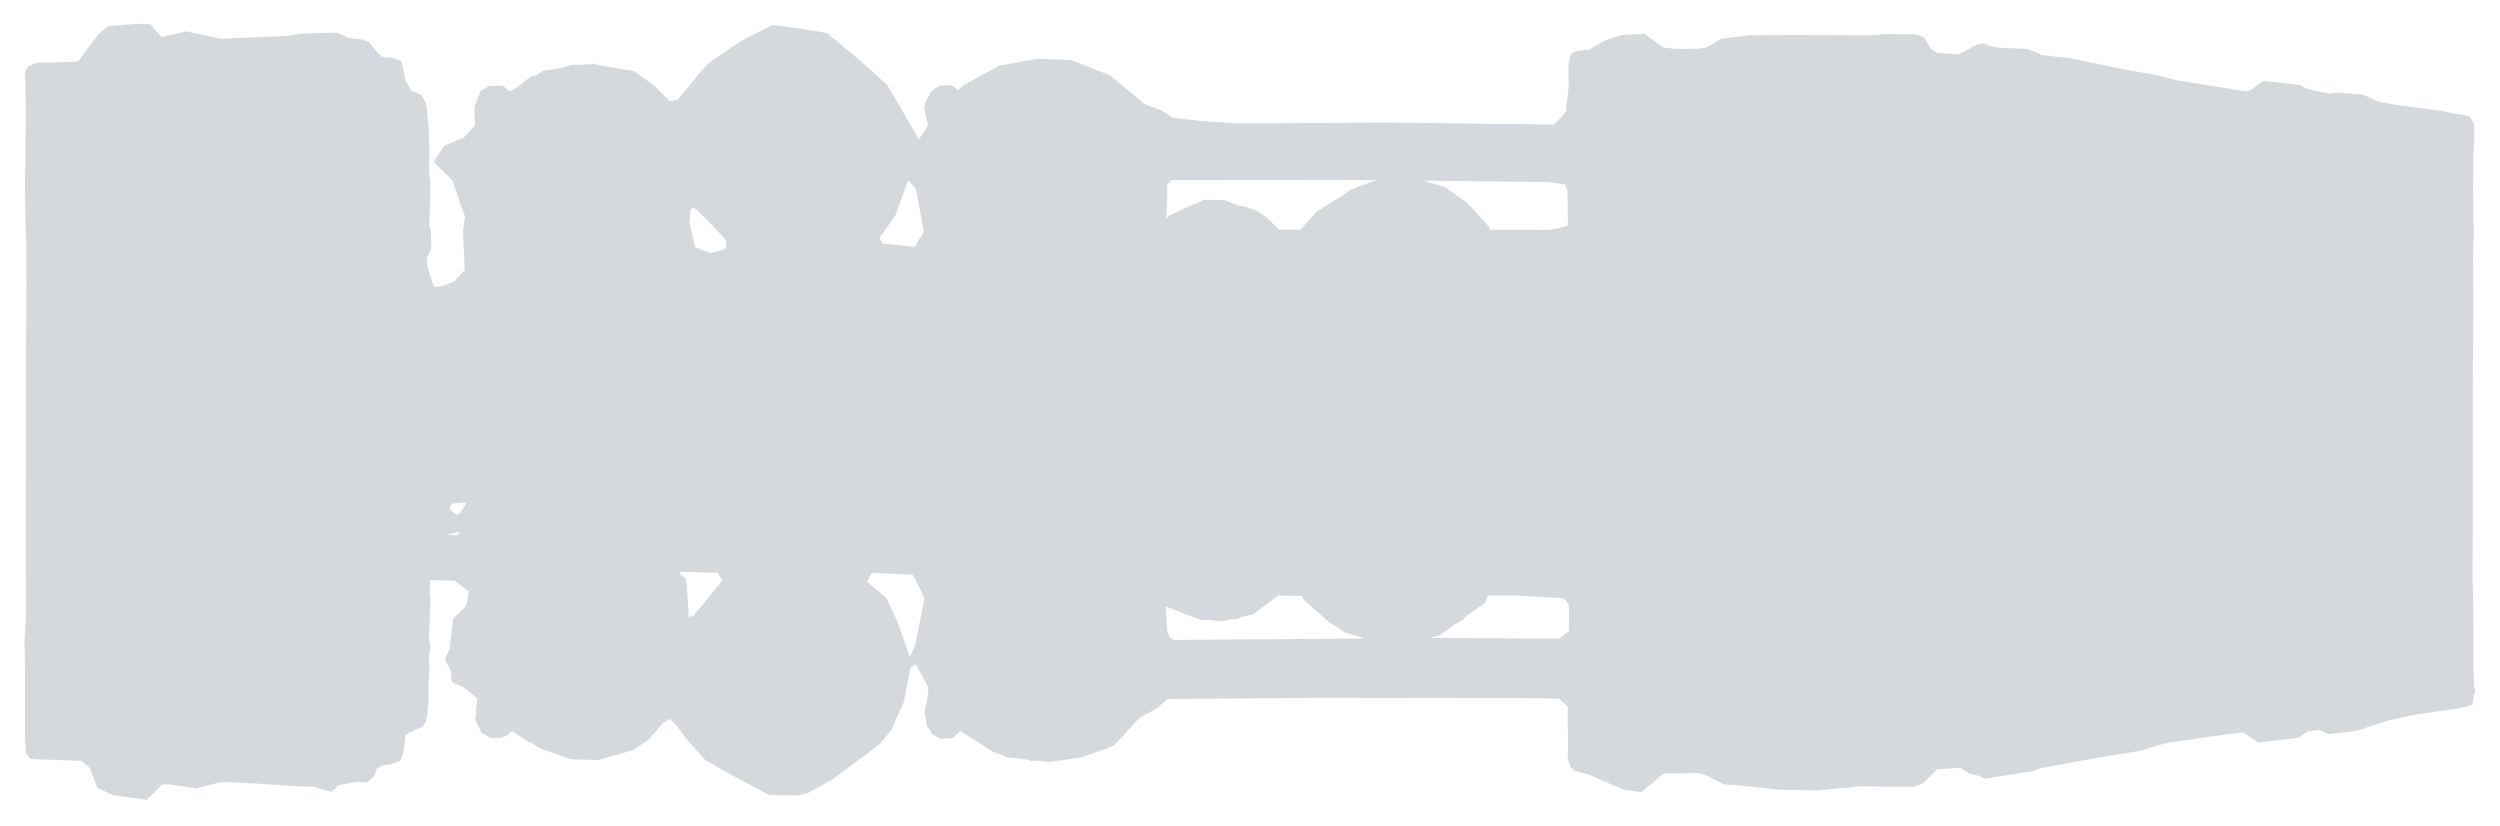
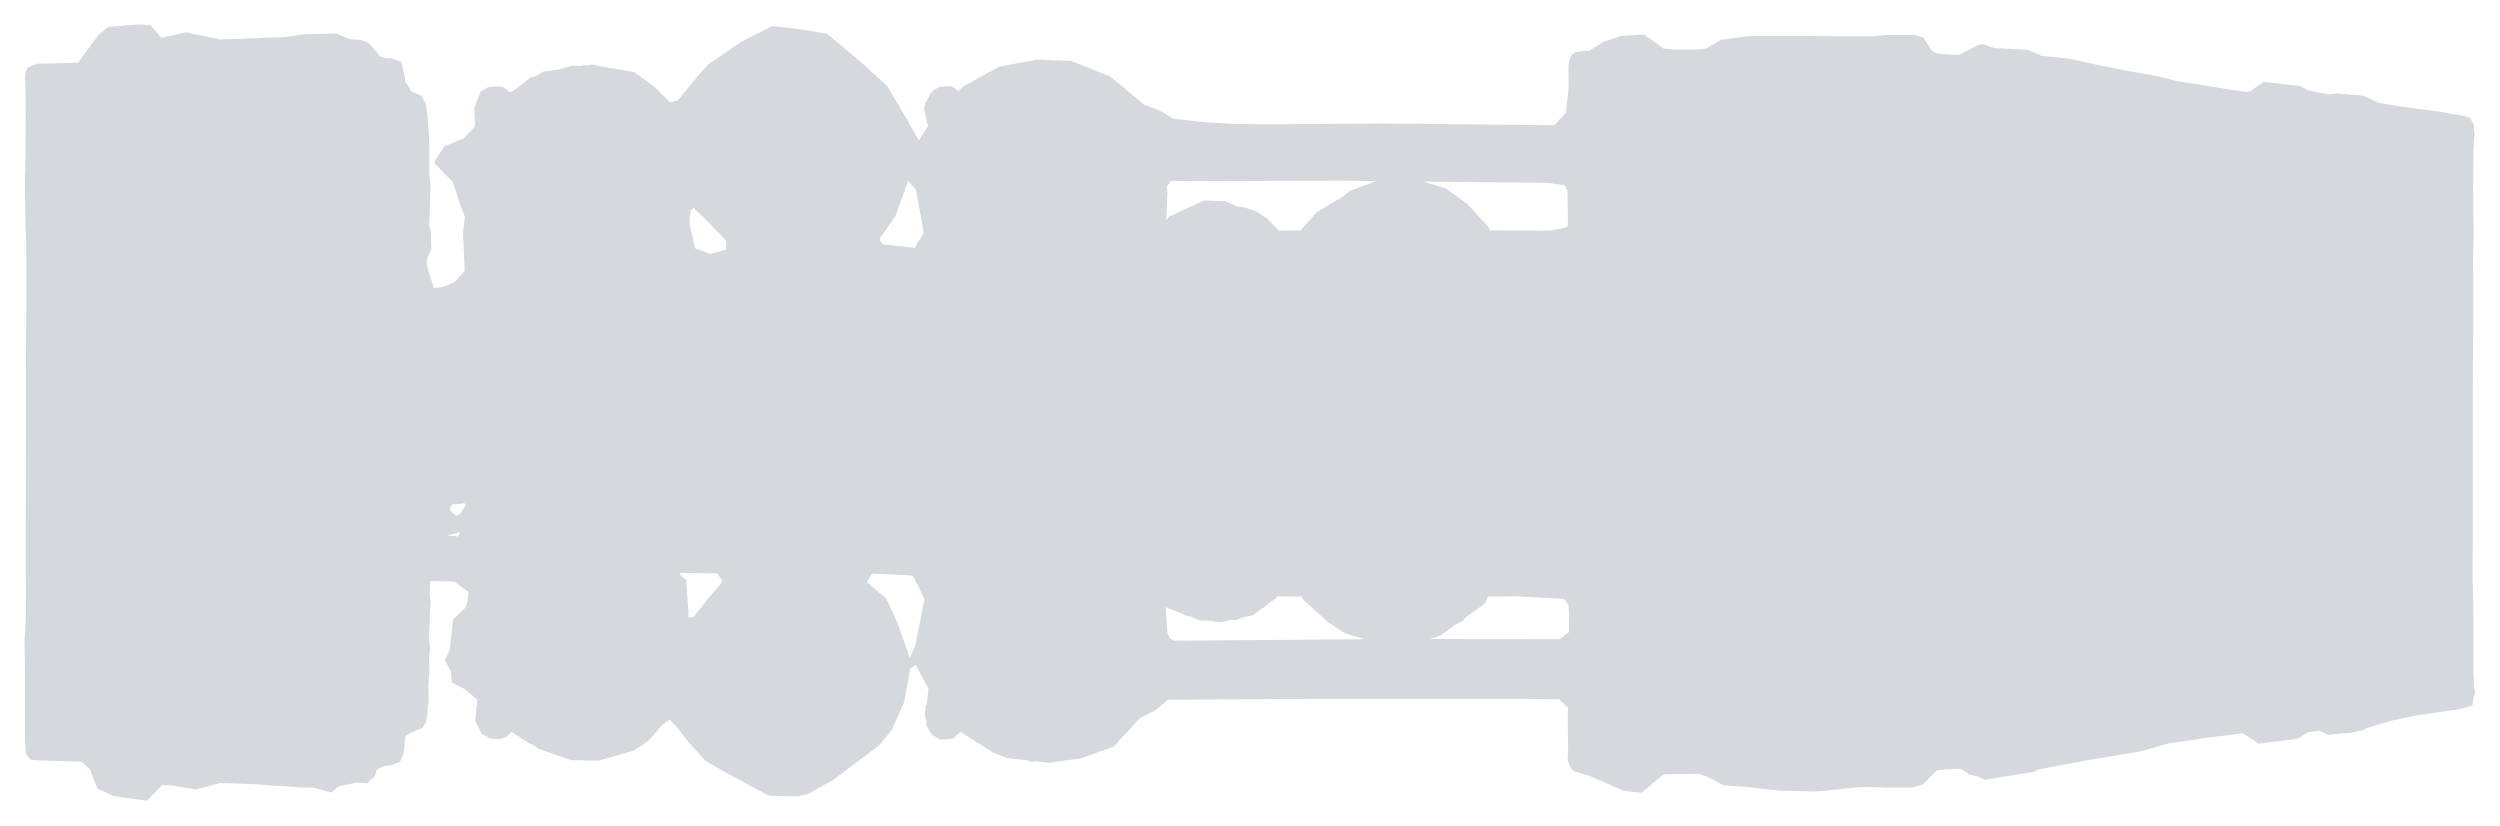
- <svg xmlns="http://www.w3.org/2000/svg" viewBox="-510 -168 1020 337" data-ship="solarian_fractional_distillery" data-art-stem="solarian_fractional_distillery" data-kb-match="none" data-aspect="3.1646" data-frame-ambiguous="false" data-adjustments="{}">
-   <path d="M271.6 -154.0L259.6 -154.1L254.0 -153.6L221.4 -153.7L203.4 -153.6L192.1 -152.1L186.2 -148.6L182.7 -148.1L173.9 -148.0L168.7 -148.6L160.9 -154.2L151.6 -153.7L144.4 -151.3L138.3 -147.7L137.6 -147.6L136.5 -147.6L135.9 -147.4L133.0 -147.1L132.3 -146.6L131.3 -146.2L131.0 -145.4L130.8 -145.2L130.0 -142.2L130.0 -142.1L130.0 -141.8L129.9 -140.4L130.0 -135.1L130.0 -132.5L128.9 -122.4L124.1 -117.2L94.8 -117.5L67.4 -117.9L61.2 -117.9L54.8 -118.0L8.2 -117.7L-6.1 -117.7L-19.3 -118.6L-31.3 -119.9L-36.3 -123.0L-43.1 -125.6L-57.0 -137.2L-72.9 -143.5L-86.9 -144.0L-102.3 -141.2L-117.1 -133.1L-119.1 -131.1L-120.1 -132.2L-120.3 -132.2L-121.5 -133.1L-123.0 -133.2L-126.5 -133.0L-128.7 -131.8L-130.4 -130.3L-131.0 -128.8L-132.5 -126.3L-132.6 -125.4L-133.0 -124.7L-132.8 -123.4L-132.8 -123.1L-132.5 -122.0L-131.9 -118.8L-131.3 -116.9L-135.1 -111.1L-139.7 -119.1L-148.0 -133.3L-157.2 -141.7L-172.5 -154.5L-183.2 -156.3L-194.9 -157.8L-207.8 -151.2L-220.9 -142.2L-224.7 -138.0L-233.5 -127.3L-236.7 -126.7L-242.9 -132.9L-251.3 -139.0L-265.2 -141.3L-267.9 -142.0L-270.6 -141.6L-271.5 -141.8L-272.7 -141.5L-276.6 -141.6L-281.7 -140.1L-288.3 -139.2L-291.2 -137.3L-293.7 -136.6L-299.1 -132.3L-301.2 -131.0L-302.1 -130.8L-302.4 -131.1L-304.5 -132.8L-306.3 -133.1L-309.7 -132.9L-310.7 -132.8L-313.9 -130.9L-315.3 -127.5L-316.3 -124.7L-316.3 -124.6L-316.5 -124.0L-316.2 -116.8L-320.7 -111.9L-328.7 -108.6L-332.6 -102.7L-332.9 -101.8L-325.3 -94.2L-321.6 -83.1L-320.3 -79.8L-321.1 -73.8L-320.4 -57.9L-324.5 -53.3L-329.0 -51.4L-331.5 -51.0L-332.9 -51.0L-333.0 -51.0L-335.2 -57.8L-335.8 -60.3L-335.8 -62.7L-334.0 -66.7L-334.2 -73.9L-334.9 -76.4L-334.6 -83.6L-334.5 -87.2L-334.4 -94.0L-334.9 -97.3L-334.9 -102.7L-334.8 -104.8L-335.0 -113.7L-335.6 -121.2L-336.3 -126.1L-337.8 -128.7L-338.0 -129.2L-342.5 -131.3L-342.8 -132.2L-344.5 -134.8L-345.2 -138.7L-346.3 -143.1L-350.5 -144.6L-352.2 -144.5L-354.6 -145.1L-354.7 -145.2L-359.8 -151.1L-360.1 -151.1L-362.6 -152.0L-367.5 -152.4L-372.7 -154.7L-386.4 -154.3L-393.2 -153.3L-420.3 -152.2L-434.0 -155.2L-444.1 -152.9L-448.7 -158.1L-453.8 -158.3L-466.0 -157.3L-469.9 -154.0L-478.1 -142.9L-482.2 -142.7L-494.9 -142.4L-498.8 -140.8L-499.0 -140.1L-499.6 -138.9L-499.7 -138.3L-499.7 -137.9L-499.8 -136.4L-499.6 -132.9L-499.5 -121.8L-499.6 -106.9L-499.7 -97.7L-499.8 -97.1L-499.8 -96.5L-499.8 -90.3L-499.6 -75.6L-499.3 -69.7L-499.2 -51.4L-499.4 -23.8L-499.5 62.4L-499.4 76.7L-499.4 83.2L-500.0 93.0L-499.8 104.7L-499.8 134.0L-499.6 135.8L-499.5 138.8L-499.4 139.2L-499.0 139.8L-498.7 140.3L-498.5 140.4L-497.6 141.6L-495.2 141.8L-476.7 142.4L-473.3 145.4L-470.3 153.4L-463.7 156.5L-450.0 158.3L-443.8 152.0L-441.0 152.0L-430.0 153.7L-420.4 151.2L-419.0 151.1L-415.9 151.2L-405.5 151.7L-386.9 152.9L-382.4 152.9L-374.8 155.1L-372.7 153.2L-371.8 152.4L-364.4 150.9L-360.3 151.3L-360.0 151.1L-357.1 148.3L-356.3 145.9L-356.2 145.6L-353.8 144.3L-350.5 143.8L-350.3 143.8L-349.3 143.4L-346.9 142.6L-346.8 142.4L-345.3 138.9L-344.6 131.9L-342.7 130.7L-337.7 128.6L-336.5 126.9L-336.4 126.8L-336.4 126.6L-336.1 126.2L-335.6 122.8L-335.6 122.3L-335.5 120.6L-335.1 118.0L-335.2 112.8L-335.3 112.4L-334.8 105.4L-335.0 99.5L-334.4 96.2L-335.1 92.0L-334.6 85.3L-334.7 83.1L-334.3 76.9L-334.7 73.9L-334.5 68.7L-324.6 68.9L-318.8 73.2L-319.4 77.7L-320.3 79.8L-325.1 84.3L-326.5 96.7L-328.5 100.9L-326.0 105.8L-325.7 110.2L-320.6 112.6L-315.2 117.1L-315.5 120.2L-315.8 120.5L-315.7 121.6L-316.1 125.7L-313.5 131.0L-309.8 133.1L-305.9 133.1L-303.1 132.1L-301.3 130.2L-294.2 134.8L-292.3 135.6L-290.5 137.0L-277.2 141.8L-266.0 142.1L-254.3 138.8L-254.2 138.7L-251.6 138.0L-245.4 133.8L-239.6 127.1L-236.7 125.3L-233.7 128.4L-228.9 134.7L-222.2 142.1L-214.6 146.5L-197.1 155.9L-195.8 156.4L-184.4 156.5L-180.2 155.5L-170.1 149.8L-151.3 135.8L-146.3 129.8L-141.1 118.1L-138.6 104.4L-136.4 103.0L-131.7 111.5L-131.2 113.0L-131.9 119.0L-132.4 120.0L-132.7 123.3L-132.6 123.8L-132.6 124.0L-132.4 124.5L-132.1 125.8L-131.9 128.0L-129.7 131.4L-126.4 133.5L-121.2 133.1L-118.4 130.4L-118.2 130.4L-118.1 130.3L-104.9 138.7L-99.1 141.0L-90.8 141.9L-89.3 142.6L-87.6 142.3L-82.1 142.9L-68.9 141.1L-55.6 136.3L-45.0 124.8L-38.3 121.2L-33.6 117.2L29.7 116.7L108.8 116.8L126.1 117.0L129.6 120.3L129.7 120.7L129.6 124.7L129.8 136.6L129.6 141.6L130.9 145.2L131.6 145.7L131.8 145.9L131.9 146.1L132.1 146.2L132.5 146.5L138.2 148.0L152.4 154.2L159.7 155.2L168.7 147.6L183.0 147.4L186.8 148.6L193.2 152.0L203.0 152.8L215.9 154.2L231.3 154.5L249.2 152.8L257.3 152.9L258.5 153.0L270.5 153.0L274.6 151.6L280.3 145.9L289.9 145.2L293.3 147.6L297.6 148.6L299.6 149.7L301.2 149.5L305.4 148.8L320.1 146.5L321.2 145.7L342.2 141.8L363.2 138.3L372.3 135.6L375.0 135.0L391.2 132.6L405.2 130.8L411.5 135.0L424.5 133.4L427.9 132.9L431.5 130.5L436.1 129.8L440.0 131.5L450.4 130.4L452.6 129.7L453.5 129.7L455.3 128.9L465.0 125.8L474.9 123.7L490.0 121.4L492.3 121.2L493.8 120.8L495.0 120.7L496.1 120.3L496.1 120.2L498.7 119.6L499.2 116.2L500.0 113.8L499.6 113.0L499.6 112.8L499.4 112.2L499.4 109.9L499.2 107.3L499.2 98.8L499.2 87.2L499.0 75.6L498.8 66.7L498.9 51.6L498.9 -8.1L499.1 -42.6L499.0 -64.8L499.3 -73.2L499.1 -82.0L499.0 -91.8L499.2 -106.0L499.2 -106.8L499.6 -113.7L499.3 -115.9L499.4 -116.7L499.5 -117.1L499.4 -117.2L499.5 -117.3L499.4 -117.3L497.7 -120.4L496.2 -120.7L495.8 -121.0L491.5 -121.6L486.4 -122.7L469.7 -124.9L460.7 -126.4L454.1 -129.4L443.4 -130.2L440.1 -129.8L437.7 -130.4L436.6 -130.5L431.8 -131.6L431.6 -131.6L428.4 -133.3L413.5 -135.0L408.2 -131.2L407.0 -130.8L404.7 -131.0L377.8 -135.3L370.5 -137.2L356.2 -139.8L354.9 -140.0L348.3 -141.4L334.4 -144.3L322.6 -145.6L322.1 -146.1L317.2 -148.0L304.9 -148.6L303.7 -148.9L302.3 -149.1L299.1 -150.3L297.0 -150.0L289.0 -145.8L280.1 -146.5L278.0 -147.9L274.9 -152.8L271.6 -154.0ZM-137.4 66.8L-135.9 69.7L-132.8 76.1L-136.6 95.2L-138.8 100.0L-143.8 85.8L-148.4 75.9L-156.3 69.3L-154.2 65.7L-137.9 66.5L-137.4 66.8ZM-26.4 82.8L-24.8 83.1L-20.2 84.9L-16.1 84.9L-12.4 85.6L-8.1 84.7L-5.4 84.6L-3.2 83.6L1.2 82.7L4.9 79.9L5.4 79.7L7.0 78.4L10.6 75.7L11.1 75.0L11.1 75.0L21.0 75.1L21.9 76.6L31.8 85.5L38.6 90.0L46.7 92.5L-31.2 93.1L-32.8 92.0L-33.7 89.8L-34.4 79.1L-34.4 79.0L-34.0 79.6L-26.9 82.3L-26.4 82.8ZM109.0 75.0L128.1 76.1L130.0 78.5L130.2 83.5L130.2 83.6L130.1 89.5L126.2 92.5L122.0 92.5L73.3 92.3L77.4 91.2L83.6 86.7L86.8 85.0L88.0 83.6L95.9 77.9L97.1 75.0L109.0 75.0ZM-215.2 68.8L-221.2 76.1L-227.1 83.4L-229.2 83.6L-229.1 81.7L-230.0 68.3L-232.8 66.1L-232.4 65.3L-217.2 65.7L-215.2 68.8ZM-323.1 50.5L-327.7 50.1L-322.3 48.9L-323.1 50.5ZM-322.1 41.1L-323.8 42.2L-326.3 39.9L-326.2 38.3L-325.3 37.4L-323.1 37.3L-320.7 37.0L-319.9 37.5L-322.1 41.1ZM-214.2 -70.6L-213.7 -69.6L-213.9 -66.5L-220.2 -64.7L-226.4 -67.1L-228.7 -77.2L-228.2 -82.4L-227.0 -83.4L-222.9 -79.6L-214.2 -70.6ZM-133.2 -73.6L-133.4 -72.8L-135.7 -69.3L-136.7 -67.3L-149.8 -68.6L-150.9 -70.2L-151.1 -71.0L-144.6 -80.3L-139.5 -94.5L-136.3 -91.0L-134.1 -78.9L-133.2 -73.6ZM128.5 -92.8L129.5 -90.5L129.6 -84.4L129.7 -76.2L128.5 -75.5L122.4 -74.2L97.9 -74.3L97.3 -75.7L96.0 -77.2L88.8 -85.0L79.7 -91.6L70.8 -94.3L121.4 -93.7L128.5 -92.8ZM-33.7 -92.8L-32.8 -93.8L-32.2 -94.5L-21.2 -94.5L38.3 -94.6L51.6 -94.5L44.0 -91.8L43.2 -91.3L40.9 -90.6L37.7 -88.1L27.2 -81.7L20.6 -74.3L11.7 -74.3L10.6 -75.5L6.8 -79.4L2.5 -82.1L-2.0 -83.7L-5.2 -84.2L-10.1 -86.3L-18.7 -86.5L-32.9 -80.1L-34.1 -78.5L-33.7 -90.2L-33.9 -91.9L-33.8 -92.5L-33.7 -92.8Z" fill-rule="evenodd" fill="#d5d8dd" />
+ <svg xmlns="http://www.w3.org/2000/svg" viewBox="0 0 1020 337" data-ship="solarian_fractional_distillery" data-art-stem="solarian_fractional_distillery" data-kb-match="none" data-aspect="3.1646" data-frame-ambiguous="false" data-adjustments="{}">
+   <path d="M781.6 14.3L769.6 14.3L764.0 14.8L731.4 14.7L713.4 14.7L702.1 16.3L696.2 19.7L692.7 20.2L683.9 20.3L678.7 19.8L670.9 14.1L661.6 14.6L654.4 17.0L648.3 20.7L647.6 20.7L646.5 20.7L645.9 20.9L643.0 21.2L642.3 21.8L641.3 22.2L641.0 22.9L640.8 23.1L640.0 26.1L640.0 26.3L640.0 26.6L639.9 28.0L640.0 33.2L640.0 35.9L638.9 46.0L634.1 51.1L604.8 50.8L577.4 50.5L571.2 50.5L564.8 50.4L518.2 50.7L503.9 50.6L490.7 49.8L478.7 48.4L473.7 45.3L466.9 42.8L453.0 31.2L437.1 24.9L423.1 24.3L407.7 27.2L392.9 35.3L390.9 37.2L389.9 36.2L389.7 36.1L388.5 35.3L387.0 35.2L383.5 35.4L381.3 36.5L379.6 38.1L379.0 39.5L377.5 42.0L377.4 42.9L377.0 43.7L377.2 44.9L377.2 45.2L377.5 46.4L378.1 49.6L378.7 51.4L374.9 57.3L370.3 49.2L362.0 35.1L352.8 26.7L337.5 13.8L326.8 12.0L315.1 10.6L302.2 17.2L289.1 26.2L285.3 30.3L276.5 41.0L273.3 41.7L267.1 35.5L258.7 29.4L244.8 27.0L242.1 26.3L239.4 26.7L238.5 26.5L237.3 26.9L233.4 26.8L228.3 28.3L221.7 29.2L218.8 31.0L216.3 31.7L210.9 36.0L208.8 37.4L207.9 37.5L207.6 37.3L205.5 35.6L203.7 35.2L200.3 35.4L199.3 35.5L196.1 37.4L194.7 40.8L193.7 43.7L193.7 43.8L193.5 44.3L193.8 51.5L189.3 56.4L181.3 59.7L177.4 65.7L177.1 66.5L184.7 74.2L188.4 85.2L189.7 88.5L188.9 94.5L189.6 110.5L185.5 115.1L181.0 117.0L178.5 117.4L177.1 117.4L177.0 117.4L174.8 110.5L174.2 108.1L174.2 105.7L176.0 101.7L175.8 94.4L175.1 91.9L175.4 84.7L175.5 81.1L175.6 74.4L175.1 71.0L175.1 65.7L175.2 63.5L175.0 54.7L174.4 47.2L173.7 42.3L172.2 39.7L172.0 39.1L167.5 37.1L167.2 36.1L165.5 33.5L164.8 29.7L163.7 25.2L159.5 23.7L157.8 23.8L155.4 23.2L155.3 23.2L150.2 17.3L149.9 17.2L147.4 16.4L142.5 15.9L137.3 13.7L123.6 14.0L116.8 15.1L89.7 16.1L76.0 13.2L65.9 15.4L61.3 10.2L56.2 10.0L44.0 11.0L40.1 14.3L31.9 25.5L27.8 25.7L15.1 26.0L11.2 27.6L11.0 28.3L10.4 29.4L10.3 30.0L10.3 30.4L10.2 32.0L10.4 35.5L10.5 46.6L10.4 61.4L10.3 70.6L10.2 71.3L10.2 71.8L10.2 78.1L10.4 92.8L10.7 98.6L10.8 117.0L10.6 144.5L10.5 230.8L10.6 245.1L10.6 251.6L10.0 261.3L10.2 273.1L10.2 302.3L10.4 304.1L10.5 307.2L10.6 307.5L11.0 308.1L11.3 308.6L11.5 308.7L12.4 309.9L14.8 310.2L33.3 310.8L36.7 313.8L39.7 321.7L46.3 324.8L60.0 326.7L66.2 320.3L69.0 320.3L80.0 322.1L89.6 319.5L91.0 319.5L94.1 319.6L104.5 320.0L123.1 321.3L127.6 321.3L135.2 323.4L137.3 321.5L138.2 320.8L145.6 319.3L149.7 319.6L150.0 319.4L152.9 316.7L153.7 314.2L153.8 314.0L156.2 312.7L159.5 312.2L159.7 312.2L160.7 311.8L163.1 310.9L163.2 310.8L164.7 307.3L165.4 300.2L167.3 299.1L172.3 297.0L173.5 295.2L173.6 295.2L173.6 295.0L173.9 294.5L174.4 291.2L174.4 290.7L174.5 288.9L174.9 286.3L174.8 281.1L174.7 280.7L175.2 273.7L175.0 267.8L175.6 264.6L174.9 260.3L175.4 253.6L175.3 251.4L175.7 245.2L175.3 242.2L175.5 237.1L185.4 237.3L191.2 241.6L190.6 246.1L189.7 248.1L184.9 252.7L183.5 265.1L181.5 269.3L184.0 274.1L184.3 278.5L189.4 281.0L194.8 285.5L194.5 288.5L194.2 288.9L194.3 289.9L193.9 294.1L196.5 299.4L200.2 301.4L204.1 301.5L206.9 300.5L208.7 298.6L215.8 303.2L217.7 304.0L219.5 305.4L232.8 310.1L244.0 310.4L255.7 307.1L255.8 307.0L258.4 306.4L264.6 302.2L270.4 295.5L273.3 293.6L276.3 296.8L281.1 303.0L287.8 310.4L295.4 314.8L312.9 324.2L314.2 324.7L325.6 324.9L329.8 323.9L339.9 318.2L358.7 304.1L363.7 298.1L368.9 286.5L371.4 272.7L373.6 271.3L378.3 279.9L378.8 281.3L378.1 287.4L377.6 288.3L377.3 291.6L377.4 292.1L377.4 292.3L377.6 292.8L377.9 294.1L378.1 296.3L380.3 299.8L383.6 301.8L388.8 301.4L391.6 298.8L391.8 298.7L391.9 298.6L405.1 307.0L410.9 309.3L419.2 310.2L420.7 310.9L422.4 310.6L427.9 311.2L441.1 309.4L454.4 304.6L465.0 293.1L471.7 289.6L476.4 285.5L539.7 285.1L618.8 285.1L636.1 285.3L639.6 288.6L639.7 289.0L639.6 293.0L639.8 304.9L639.6 310.0L640.9 313.5L641.6 314.1L641.8 314.2L641.9 314.5L642.1 314.5L642.5 314.8L648.2 316.4L662.4 322.6L669.7 323.5L678.7 315.9L693.0 315.7L696.8 317.0L703.2 320.4L713.0 321.1L725.9 322.6L741.3 322.9L759.2 321.1L767.3 321.2L768.5 321.3L780.5 321.3L784.6 320.0L790.3 314.2L799.9 313.6L803.3 315.9L807.6 317.0L809.6 318.1L811.2 317.9L815.4 317.2L830.1 314.9L831.2 314.0L852.2 310.1L873.2 306.6L882.3 304.0L885.0 303.3L901.2 300.9L915.2 299.2L921.5 303.4L934.5 301.8L937.9 301.2L941.5 298.8L946.1 298.1L950.0 299.8L960.4 298.8L962.6 298.1L963.5 298.1L965.3 297.2L975.0 294.2L984.9 292.1L1000.0 289.8L1002.3 289.6L1003.8 289.2L1005.0 289.0L1006.1 288.6L1006.1 288.6L1008.7 287.9L1009.2 284.5L1010.0 282.1L1009.6 281.3L1009.6 281.1L1009.4 280.5L1009.4 278.3L1009.2 275.6L1009.2 267.2L1009.2 255.5L1009.0 243.9L1008.8 235.0L1008.9 220.0L1008.9 160.2L1009.1 125.7L1009.0 103.5L1009.3 95.2L1009.1 86.4L1009.0 76.5L1009.2 62.3L1009.2 61.6L1009.6 54.6L1009.3 52.4L1009.4 51.6L1009.5 51.2L1009.4 51.1L1009.5 51.1L1009.4 51.0L1007.7 48.0L1006.2 47.7L1005.8 47.3L1001.5 46.7L996.4 45.7L979.7 43.5L970.7 42.0L964.1 39.0L953.4 38.1L950.1 38.6L947.7 38.0L946.6 37.9L941.8 36.8L941.6 36.8L938.4 35.1L923.5 33.4L918.2 37.2L917.0 37.5L914.7 37.3L887.8 33.0L880.5 31.1L866.2 28.6L864.9 28.3L858.3 27.0L844.4 24.0L832.6 22.7L832.1 22.3L827.2 20.3L814.9 19.7L813.7 19.5L812.3 19.2L809.1 18.0L807.0 18.4L799.0 22.5L790.1 21.8L788.0 20.5L784.9 15.5L781.6 14.3ZM372.6 235.2L374.1 238.1L377.2 244.5L373.4 263.6L371.2 268.4L366.2 254.2L361.6 244.2L353.7 237.6L355.8 234.0L372.1 234.8L372.6 235.2ZM483.6 251.1L485.2 251.4L489.8 253.2L493.9 253.2L497.6 254.0L501.9 253.0L504.6 253.0L506.8 252.0L511.2 251.0L514.9 248.2L515.4 248.1L517.0 246.7L520.6 244.0L521.1 243.4L521.1 243.3L531.0 243.4L531.9 244.9L541.8 253.8L548.6 258.3L556.7 260.8L478.8 261.4L477.2 260.3L476.3 258.1L475.6 247.4L475.6 247.3L476.0 247.9L483.1 250.7L483.6 251.1ZM619.0 243.3L638.1 244.4L640.0 246.9L640.2 251.8L640.2 251.9L640.1 257.9L636.2 260.8L632.0 260.8L583.3 260.7L587.4 259.5L593.6 255.0L596.8 253.3L598.0 251.9L605.9 246.2L607.1 243.4L619.0 243.3ZM294.8 237.2L288.8 244.4L282.9 251.8L280.8 251.9L280.9 250.1L280.0 236.6L277.2 234.4L277.6 233.7L292.8 234.0L294.8 237.2ZM186.9 218.9L182.3 218.4L187.7 217.2L186.9 218.9ZM187.9 209.5L186.2 210.5L183.7 208.3L183.8 206.7L184.7 205.7L186.9 205.7L189.3 205.3L190.1 205.8L187.9 209.5ZM295.8 97.7L296.3 98.7L296.1 101.9L289.8 103.6L283.6 101.3L281.3 91.1L281.8 85.9L283.0 84.9L287.1 88.7L295.8 97.7ZM376.8 94.7L376.6 95.6L374.3 99.1L373.3 101.1L360.2 99.7L359.1 98.2L358.9 97.4L365.4 88.0L370.5 73.8L373.7 77.4L375.9 89.4L376.8 94.7ZM638.5 75.6L639.5 77.9L639.6 84.0L639.7 92.2L638.5 92.9L632.4 94.1L607.9 94.0L607.3 92.6L606.0 91.2L598.8 83.3L589.7 76.8L580.8 74.1L631.4 74.6L638.5 75.6ZM476.3 75.6L477.2 74.6L477.8 73.8L488.8 73.9L548.3 73.7L561.6 73.9L554.0 76.6L553.2 77.0L550.9 77.8L547.7 80.3L537.2 86.6L530.6 94.0L521.7 94.1L520.6 92.9L516.8 89.0L512.5 86.2L508.0 84.7L504.8 84.2L499.9 82.1L491.3 81.8L477.1 88.3L475.9 89.9L476.3 78.2L476.1 76.5L476.2 75.8L476.3 75.6Z" fill-rule="evenodd" fill="#d5d8dd" />
</svg>
